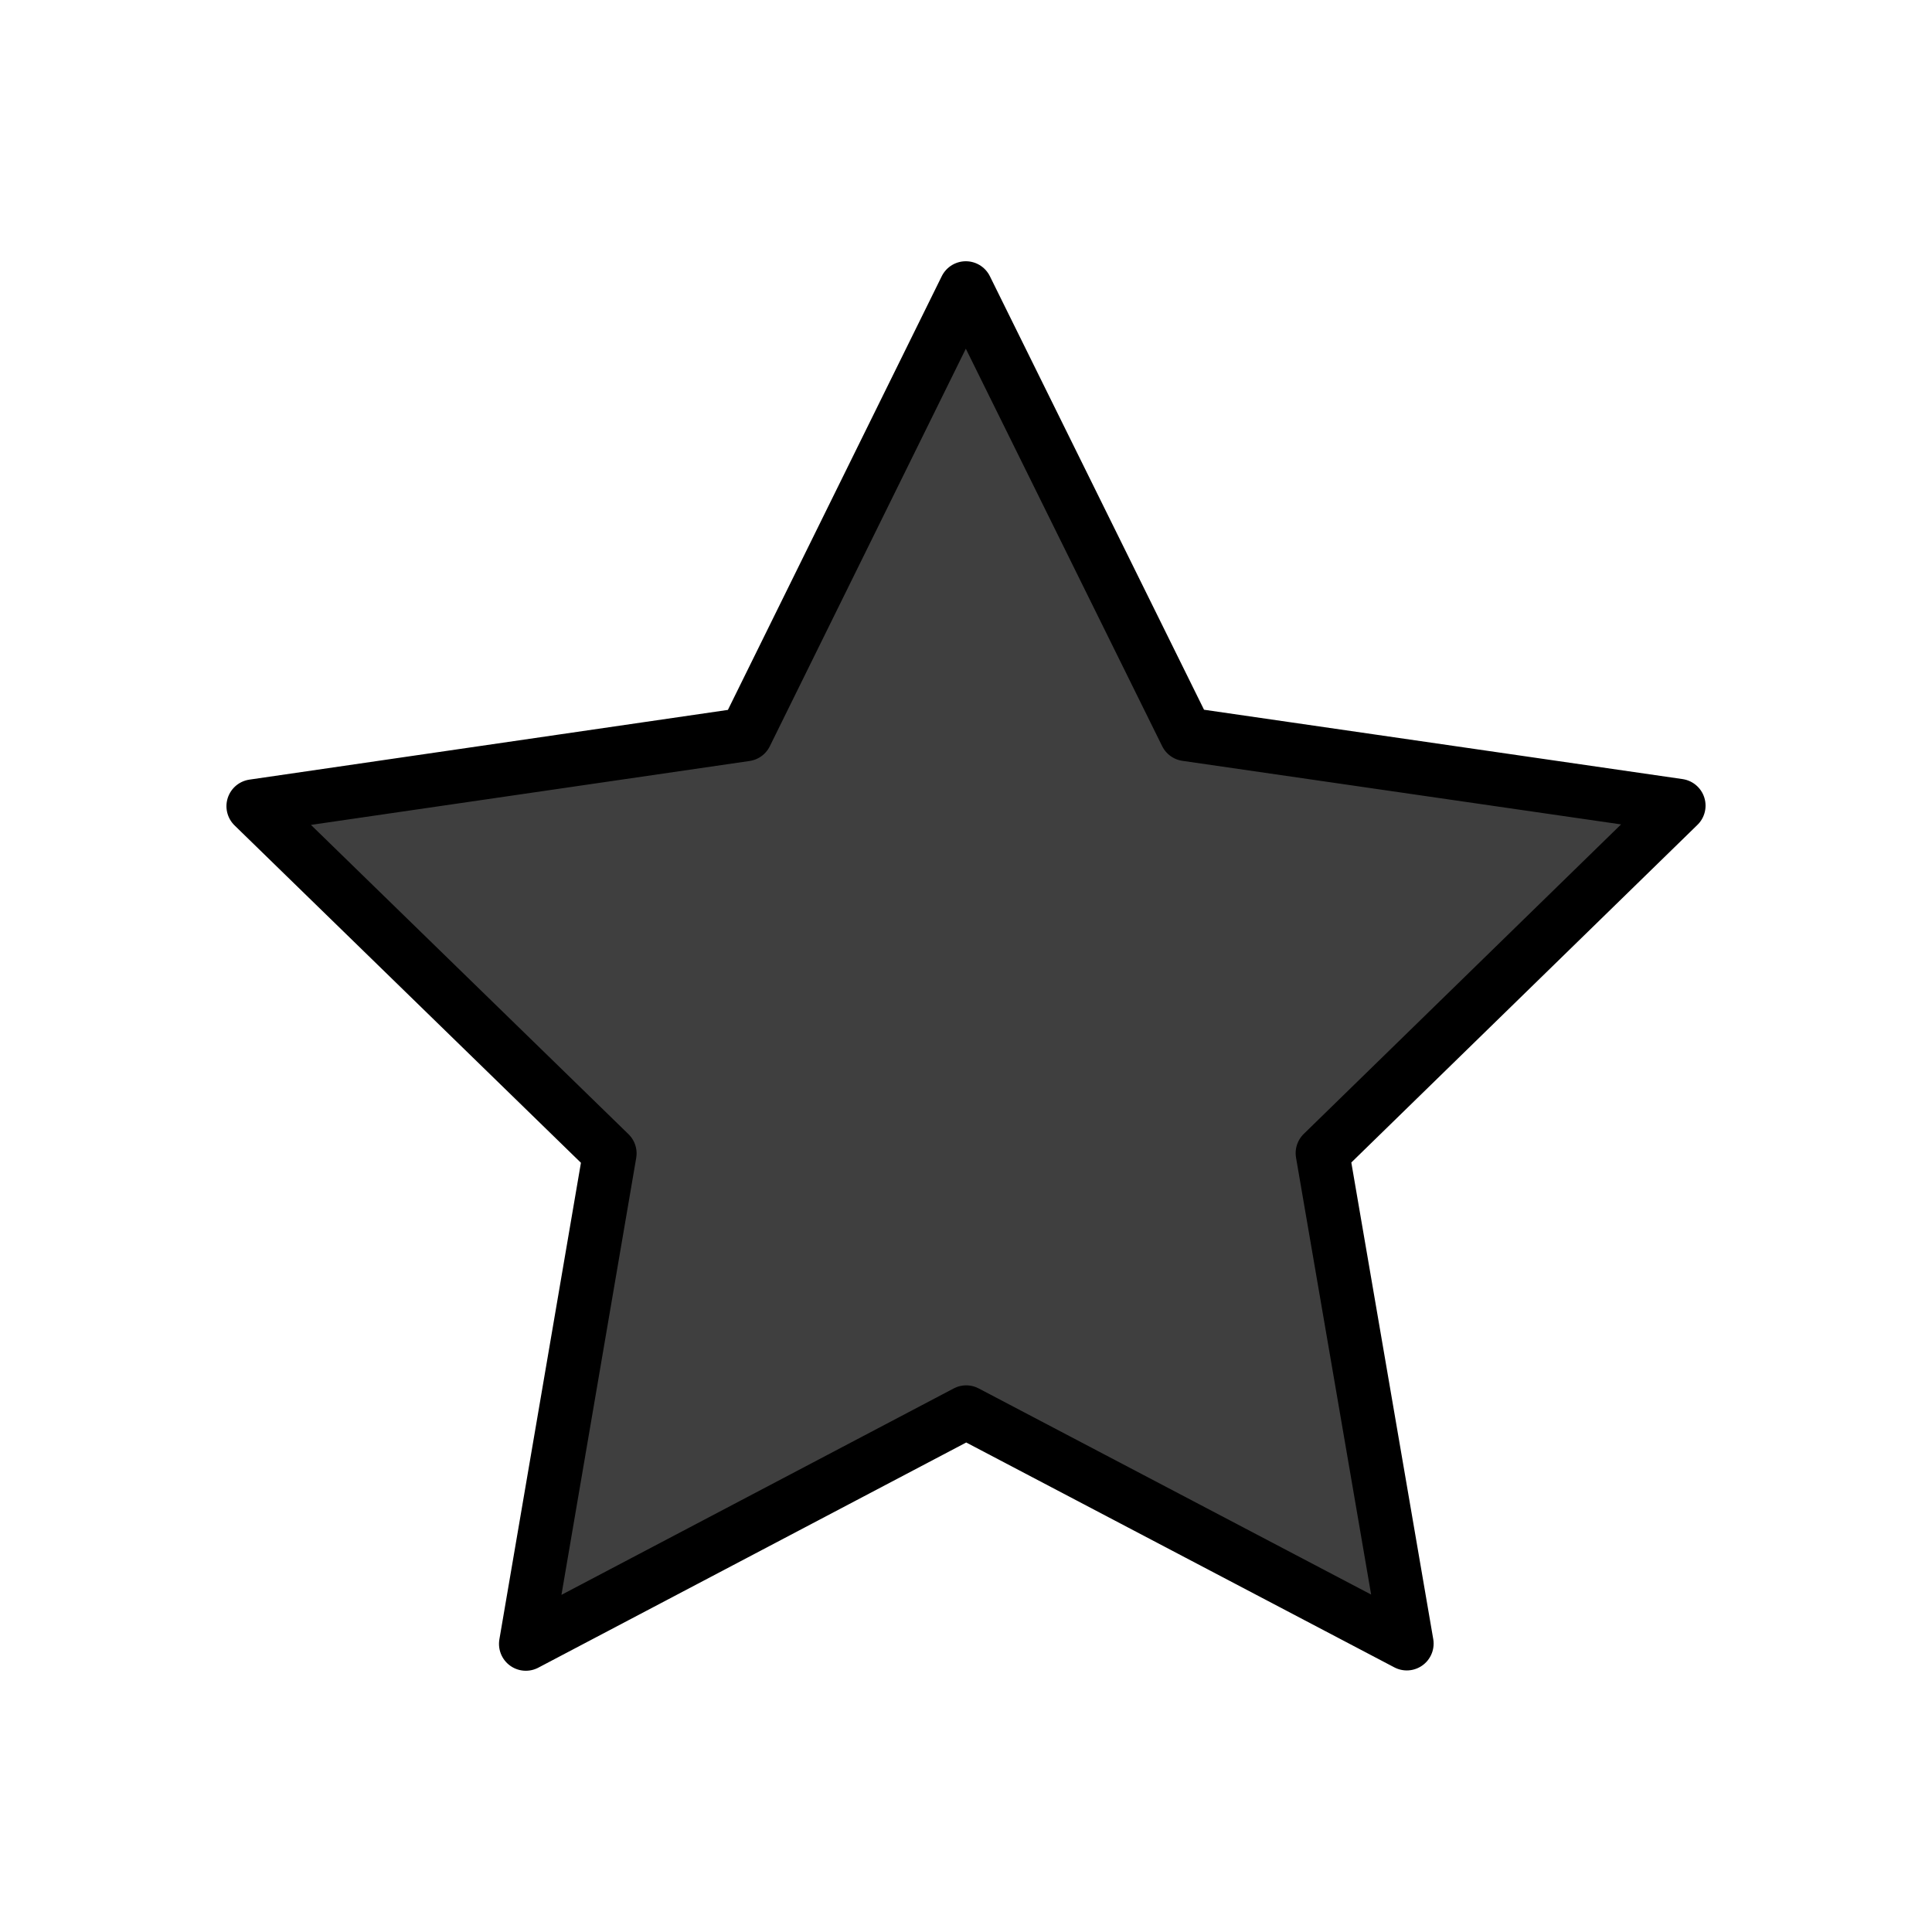
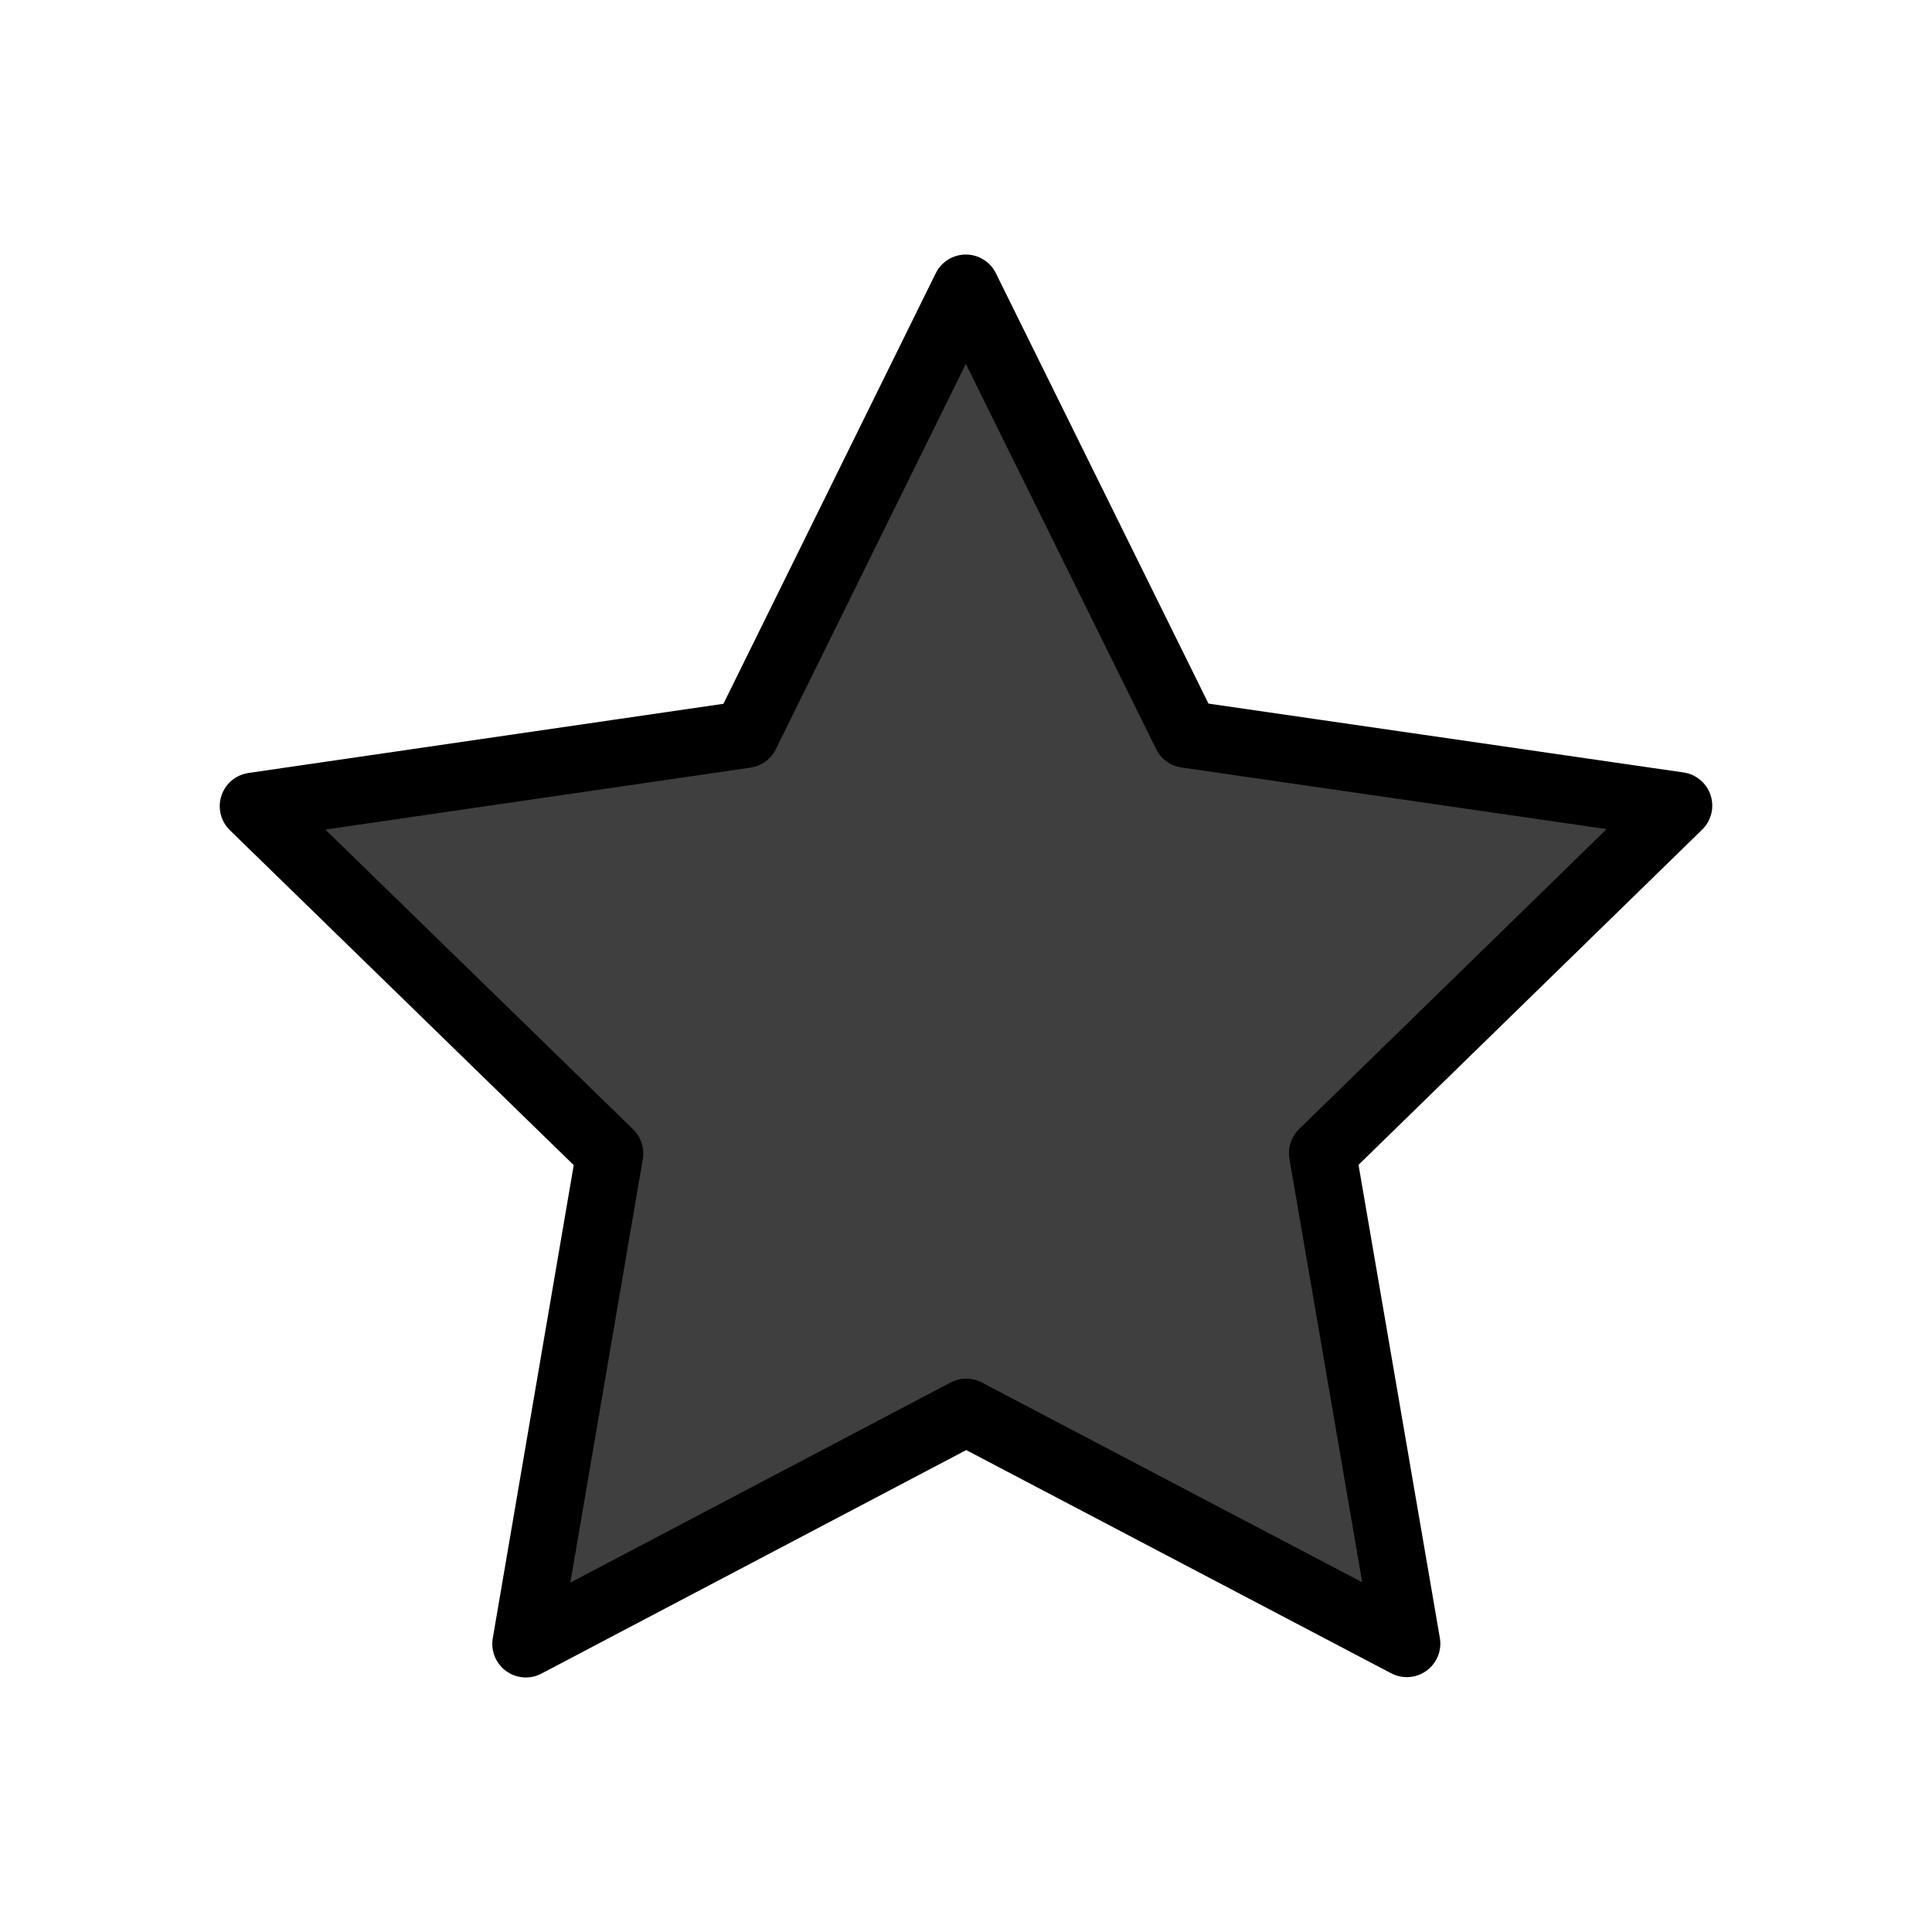
<svg xmlns="http://www.w3.org/2000/svg" id="emoji" viewBox="0 0 72 72">
  <g id="line-supplement">
    <path fill="#000" d="M35.993 10.736L27.791 27.37L9.439 30.044L22.724 42.984L19.596 61.264L36.008 52.628L52.427 61.252L49.285 42.974L62.561 30.024L44.207 27.364L35.993 10.736Z" />
  </g>
  <g id="color">
    <path fill="#3F3F3F" d="M35.993 10.736L27.791 27.37L9.439 30.044L22.724 42.984L19.596 61.264L36.008 52.628L52.427 61.252L49.285 42.974L62.561 30.024L44.207 27.364L35.993 10.736Z" />
  </g>
  <g id="line">
-     <path fill="none" stroke="#000" stroke-linecap="round" stroke-linejoin="round" stroke-miterlimit="10" stroke-width="2" d="M35.993 10.736L27.791 27.37L9.439 30.044L22.724 42.984L19.596 61.264L36.008 52.628L52.427 61.252L49.285 42.974L62.561 30.024L44.207 27.364L35.993 10.736Z" />
+     <path fill="none" stroke="#000" stroke-linecap="round" stroke-linejoin="round" stroke-miterlimit="10" stroke-width="2.5" d="M35.993 10.736L27.791 27.37L9.439 30.044L22.724 42.984L19.596 61.264L36.008 52.628L52.427 61.252L49.285 42.974L62.561 30.024L44.207 27.364L35.993 10.736Z" />
  </g>
</svg>
